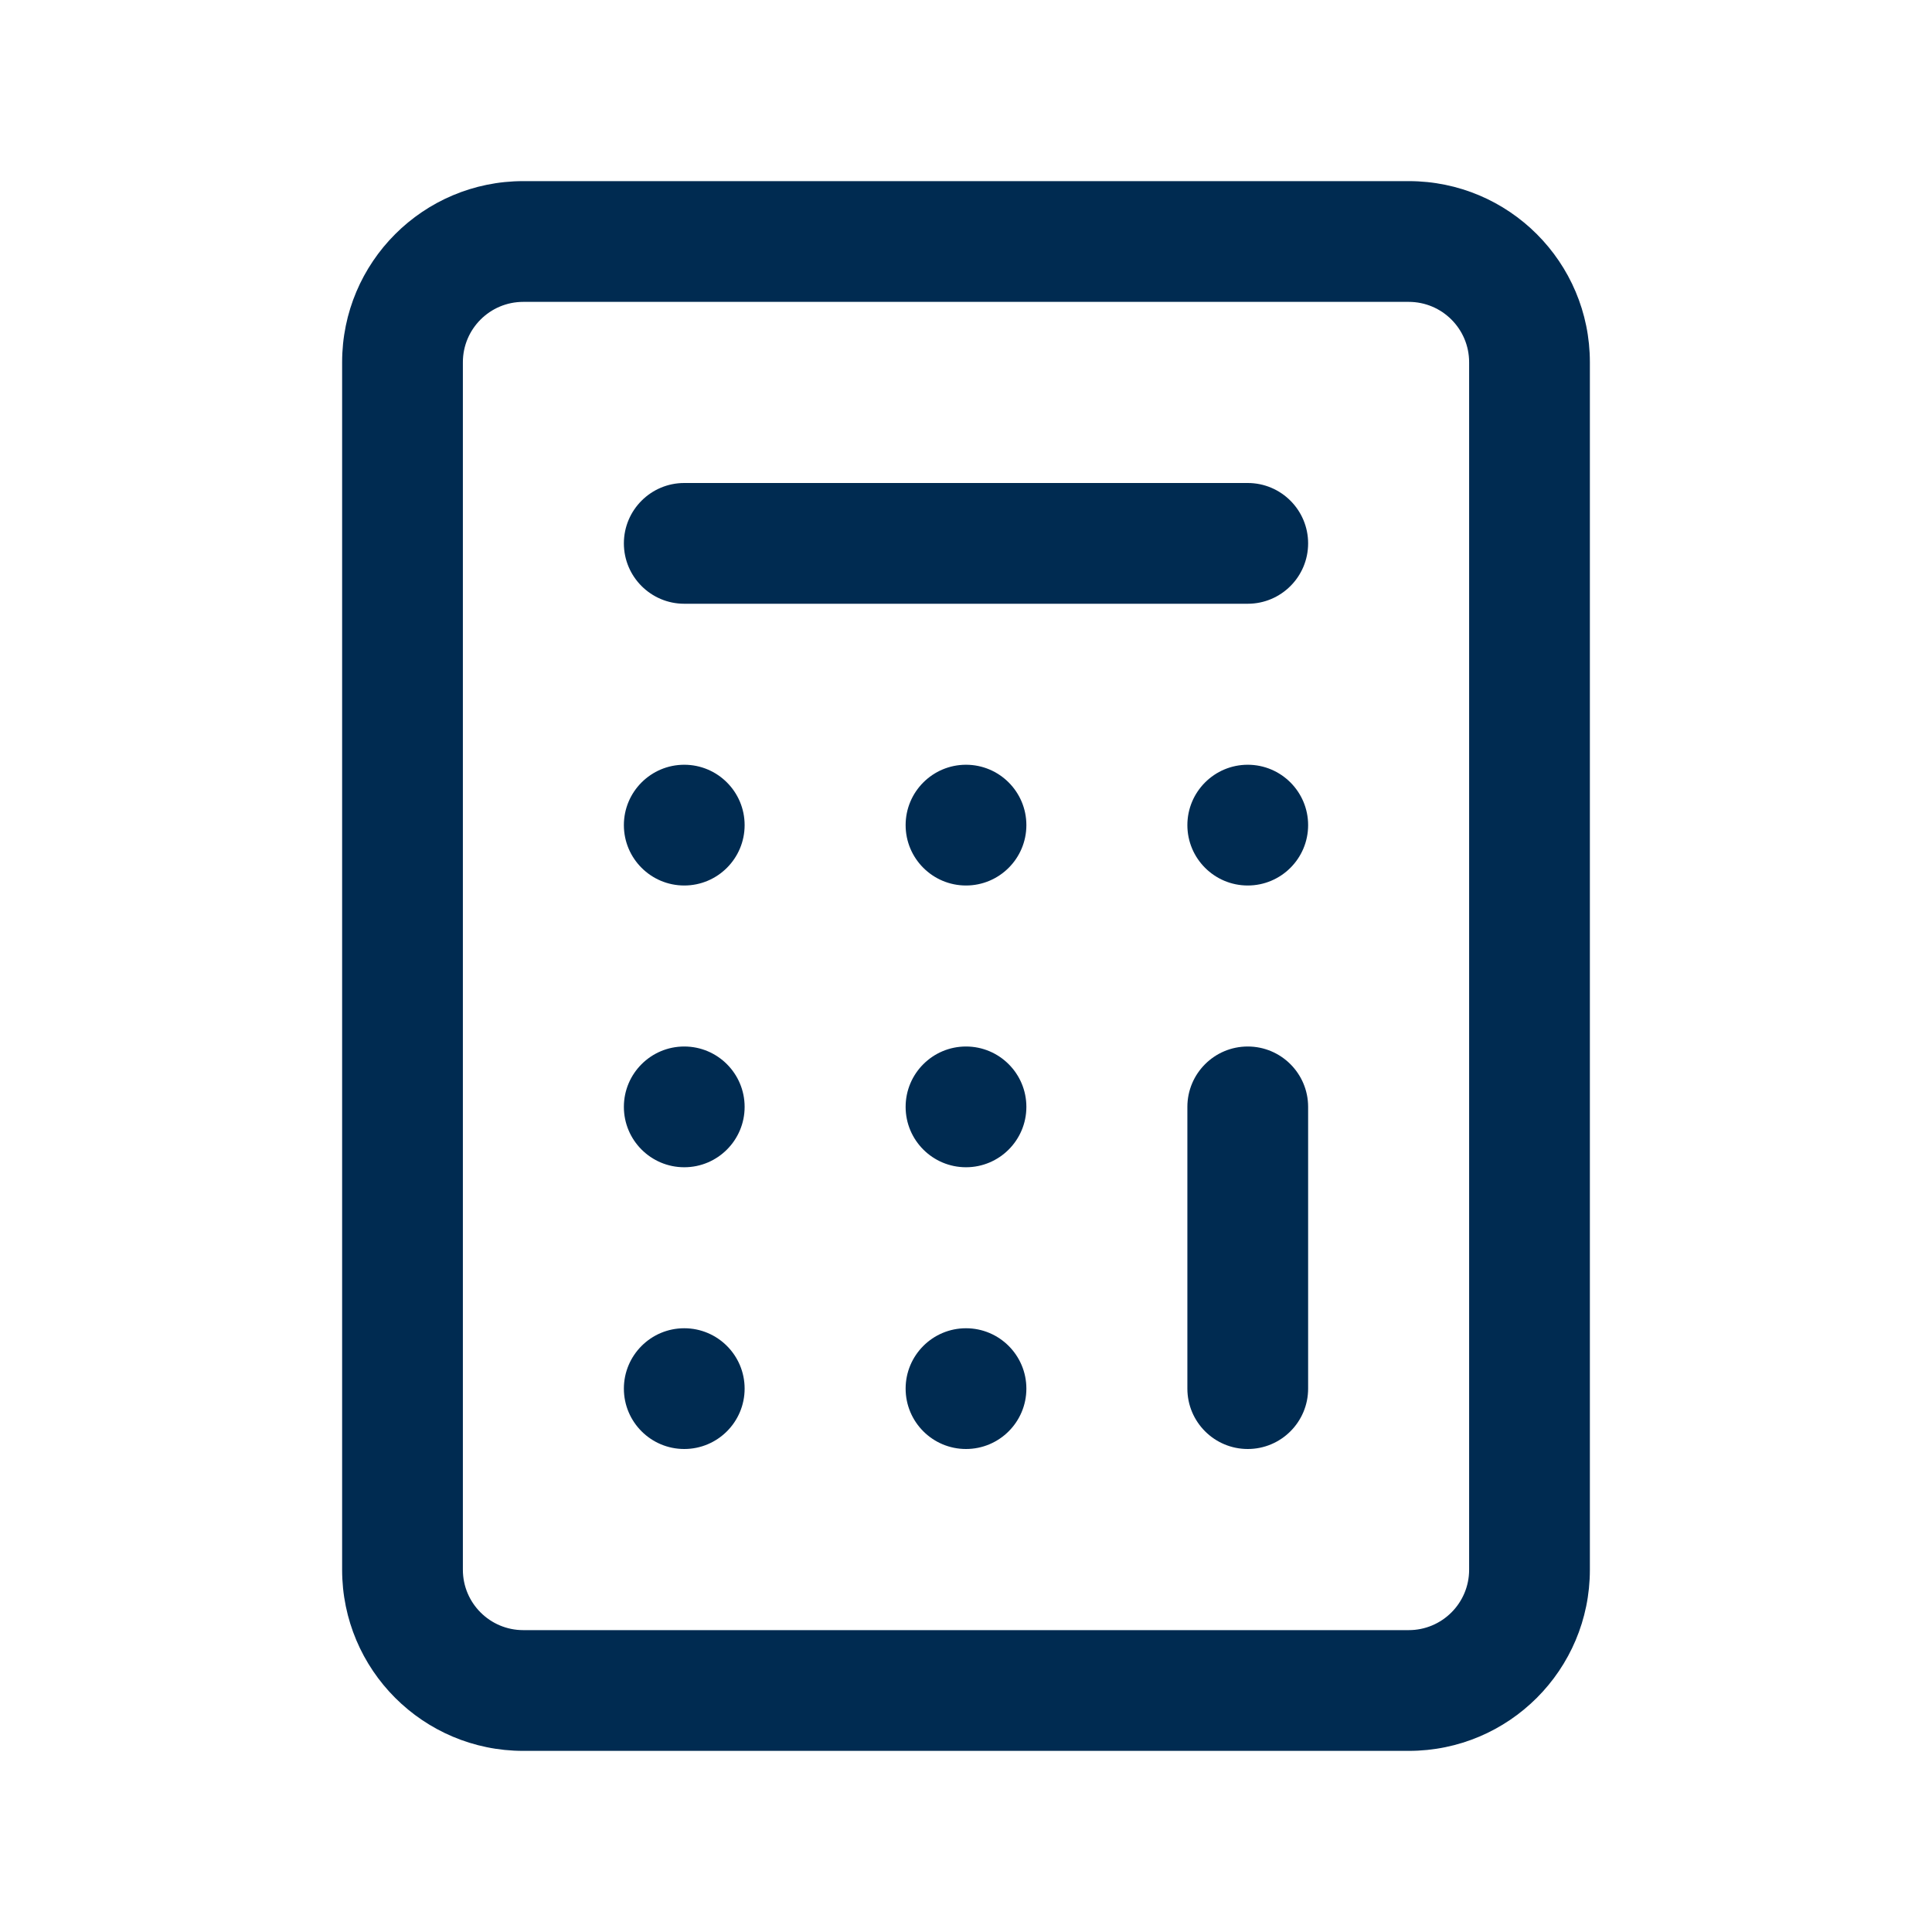
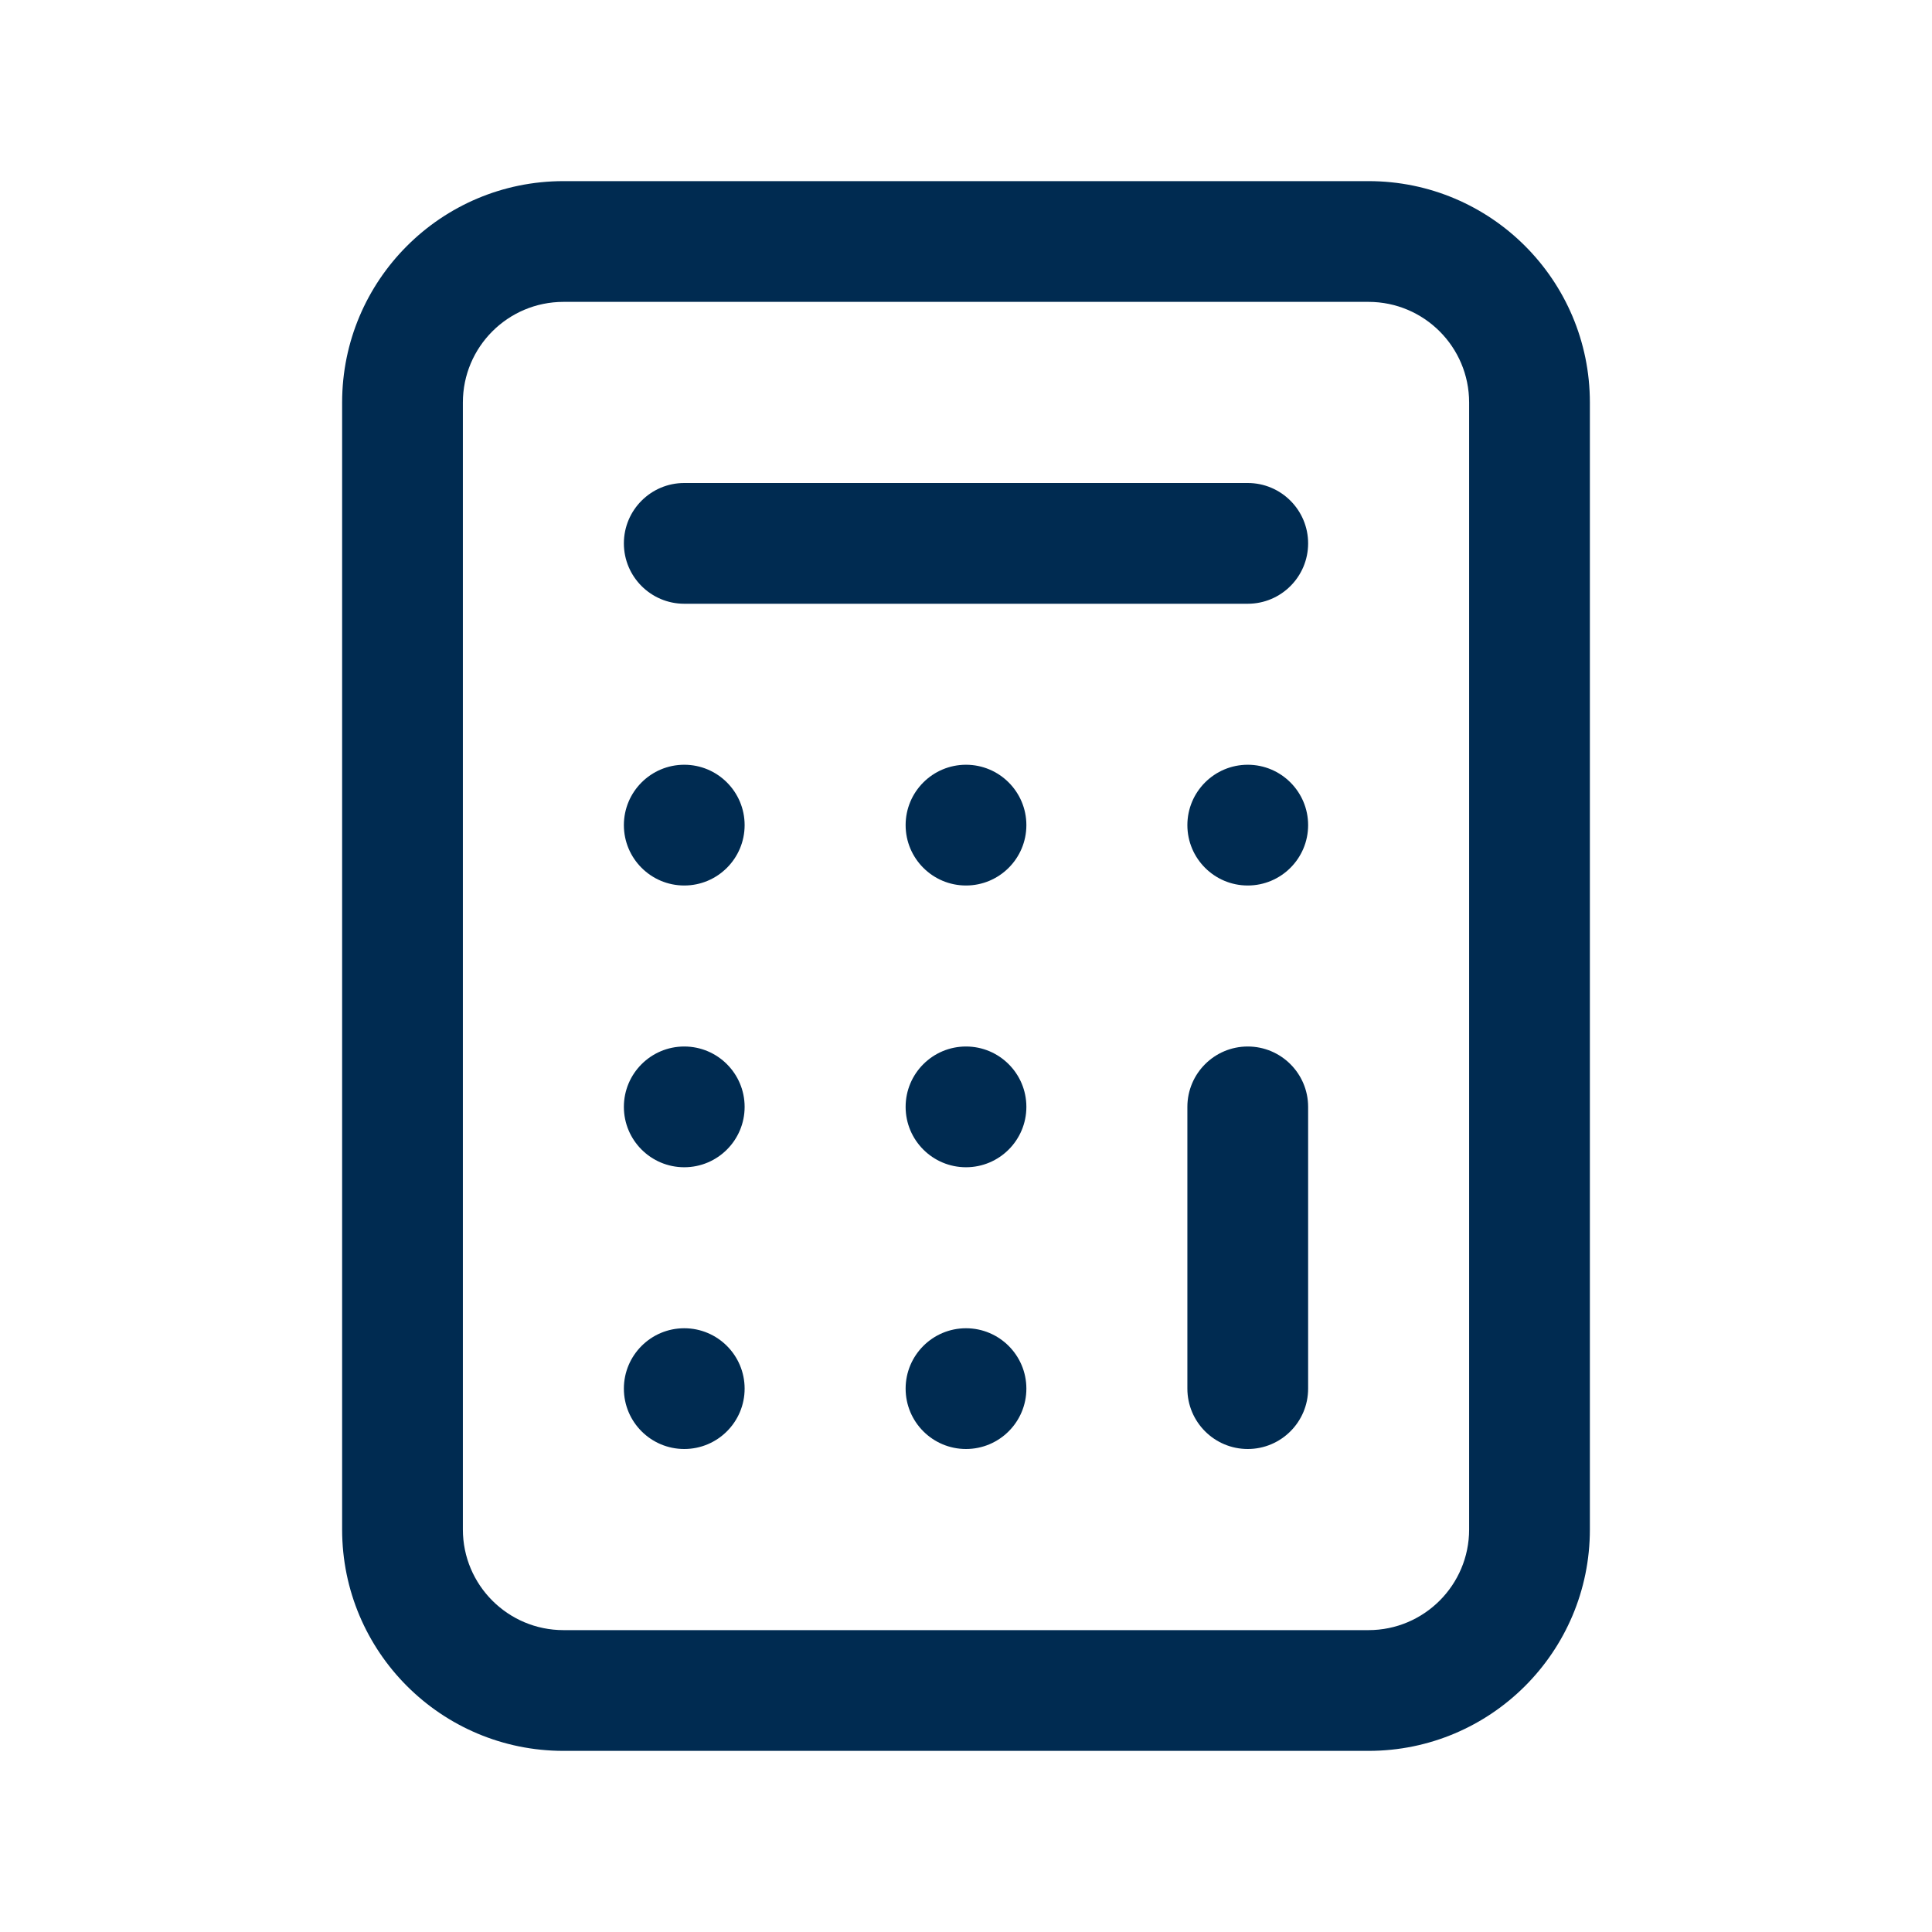
<svg xmlns="http://www.w3.org/2000/svg" width="24" height="24" viewBox="0 0 24 24" fill="none">
-   <path fill-rule="evenodd" clip-rule="evenodd" d="M17.5,2.25c1.243,0 2.25,1.007 2.25,2.25v15c0,1.243 -1.007,2.25 -2.25,2.25h-11c-1.243,0 -2.25,-1.007 -2.25,-2.25v-15c0,-1.243 1.007,-2.25 2.25,-2.25zM5.75,19.5c0,0.414 0.336,0.75 0.75,0.75h11c0.414,0 0.75,-0.336 0.75,-0.75v-15c0,-0.414 -0.336,-0.75 -0.75,-0.75h-11c-0.414,0 -0.75,0.336 -0.75,0.75zM15.5,6c0.414,0 0.75,0.336 0.75,0.75c0,0.414 -0.336,0.75 -0.75,0.75h-7c-0.414,0 -0.75,-0.336 -0.75,-0.75c0,-0.414 0.336,-0.75 0.75,-0.75zM15.5,13c0.414,0 0.75,0.336 0.75,0.75v3.5c0,0.414 -0.336,0.75 -0.75,0.75c-0.414,0 -0.75,-0.336 -0.75,-0.75v-3.5c0,-0.414 0.336,-0.75 0.75,-0.75zM7.75,10.25c0,-0.414 0.336,-0.75 0.75,-0.75c0.414,0 0.75,0.336 0.75,0.75c0,0.414 -0.336,0.75 -0.75,0.75c-0.414,0 -0.75,-0.336 -0.75,-0.75zM9.25,13.75c0,0.414 -0.336,0.75 -0.75,0.75c-0.414,0 -0.75,-0.336 -0.75,-0.75c0,-0.414 0.336,-0.75 0.75,-0.75c0.414,0 0.75,0.336 0.75,0.75zM7.75,17.25c0,-0.414 0.336,-0.75 0.75,-0.75c0.414,0 0.75,0.336 0.75,0.75c0,0.414 -0.336,0.75 -0.75,0.75c-0.414,0 -0.75,-0.336 -0.75,-0.75zM12.75,10.25c0,0.414 -0.336,0.75 -0.75,0.75c-0.414,0 -0.75,-0.336 -0.75,-0.75c0,-0.414 0.336,-0.75 0.75,-0.75c0.414,0 0.75,0.336 0.75,0.75zM11.25,13.75c0,-0.414 0.336,-0.75 0.75,-0.75c0.414,0 0.75,0.336 0.75,0.75c0,0.414 -0.336,0.75 -0.75,0.75c-0.414,0 -0.75,-0.336 -0.75,-0.75zM12.75,17.25c0,0.414 -0.336,0.75 -0.75,0.75c-0.414,0 -0.75,-0.336 -0.75,-0.75c0,-0.414 0.336,-0.75 0.75,-0.75c0.414,0 0.75,0.336 0.75,0.75zM14.75,10.25c0,-0.414 0.336,-0.75 0.75,-0.75c0.414,0 0.75,0.336 0.75,0.75c0,0.414 -0.336,0.75 -0.75,0.75c-0.414,0 -0.75,-0.336 -0.75,-0.75z" fill="#002B51" />
+   <path fill-rule="evenodd" clip-rule="evenodd" d="M17,2.25c1.519,0 2.75,1.231 2.75,2.75v14c0,1.519 -1.231,2.75 -2.75,2.75h-10c-1.519,0 -2.75,-1.231 -2.75,-2.75v-14c0,-1.519 1.231,-2.75 2.75,-2.75zM5.75,19c0,0.69 0.56,1.25 1.25,1.25h10c0.69,0 1.25,-0.56 1.25,-1.25v-14c0,-0.69 -0.56,-1.25 -1.25,-1.25h-10c-0.69,0 -1.25,0.56 -1.25,1.25zM15.5,6c0.414,0 0.75,0.336 0.75,0.75c0,0.414 -0.336,0.75 -0.75,0.75h-7c-0.414,0 -0.75,-0.336 -0.75,-0.75c0,-0.414 0.336,-0.75 0.75,-0.75zM15.5,13c0.414,0 0.75,0.336 0.75,0.75v3.5c0,0.414 -0.336,0.75 -0.75,0.75c-0.414,0 -0.75,-0.336 -0.75,-0.75v-3.5c0,-0.414 0.336,-0.75 0.75,-0.75zM7.75,10.25c0,-0.414 0.336,-0.75 0.75,-0.75c0.414,0 0.75,0.336 0.75,0.75c0,0.414 -0.336,0.75 -0.75,0.75c-0.414,0 -0.75,-0.336 -0.75,-0.75zM9.25,13.75c0,0.414 -0.336,0.75 -0.75,0.75c-0.414,0 -0.75,-0.336 -0.75,-0.75c0,-0.414 0.336,-0.75 0.75,-0.75c0.414,0 0.75,0.336 0.75,0.75zM7.75,17.25c0,-0.414 0.336,-0.75 0.75,-0.75c0.414,0 0.75,0.336 0.75,0.75c0,0.414 -0.336,0.75 -0.75,0.75c-0.414,0 -0.75,-0.336 -0.75,-0.75zM12.75,10.25c0,0.414 -0.336,0.75 -0.75,0.75c-0.414,0 -0.75,-0.336 -0.75,-0.75c0,-0.414 0.336,-0.75 0.75,-0.75c0.414,0 0.75,0.336 0.75,0.75zM11.25,13.75c0,-0.414 0.336,-0.75 0.75,-0.75c0.414,0 0.75,0.336 0.75,0.75c0,0.414 -0.336,0.75 -0.75,0.75c-0.414,0 -0.75,-0.336 -0.75,-0.75zM12.75,17.25c0,0.414 -0.336,0.75 -0.75,0.75c-0.414,0 -0.75,-0.336 -0.75,-0.75c0,-0.414 0.336,-0.75 0.75,-0.75c0.414,0 0.75,0.336 0.75,0.75zM14.75,10.25c0,-0.414 0.336,-0.75 0.75,-0.75c0.414,0 0.75,0.336 0.75,0.75c0,0.414 -0.336,0.75 -0.75,0.75c-0.414,0 -0.75,-0.336 -0.75,-0.75z" fill="#002B51" />
</svg>
